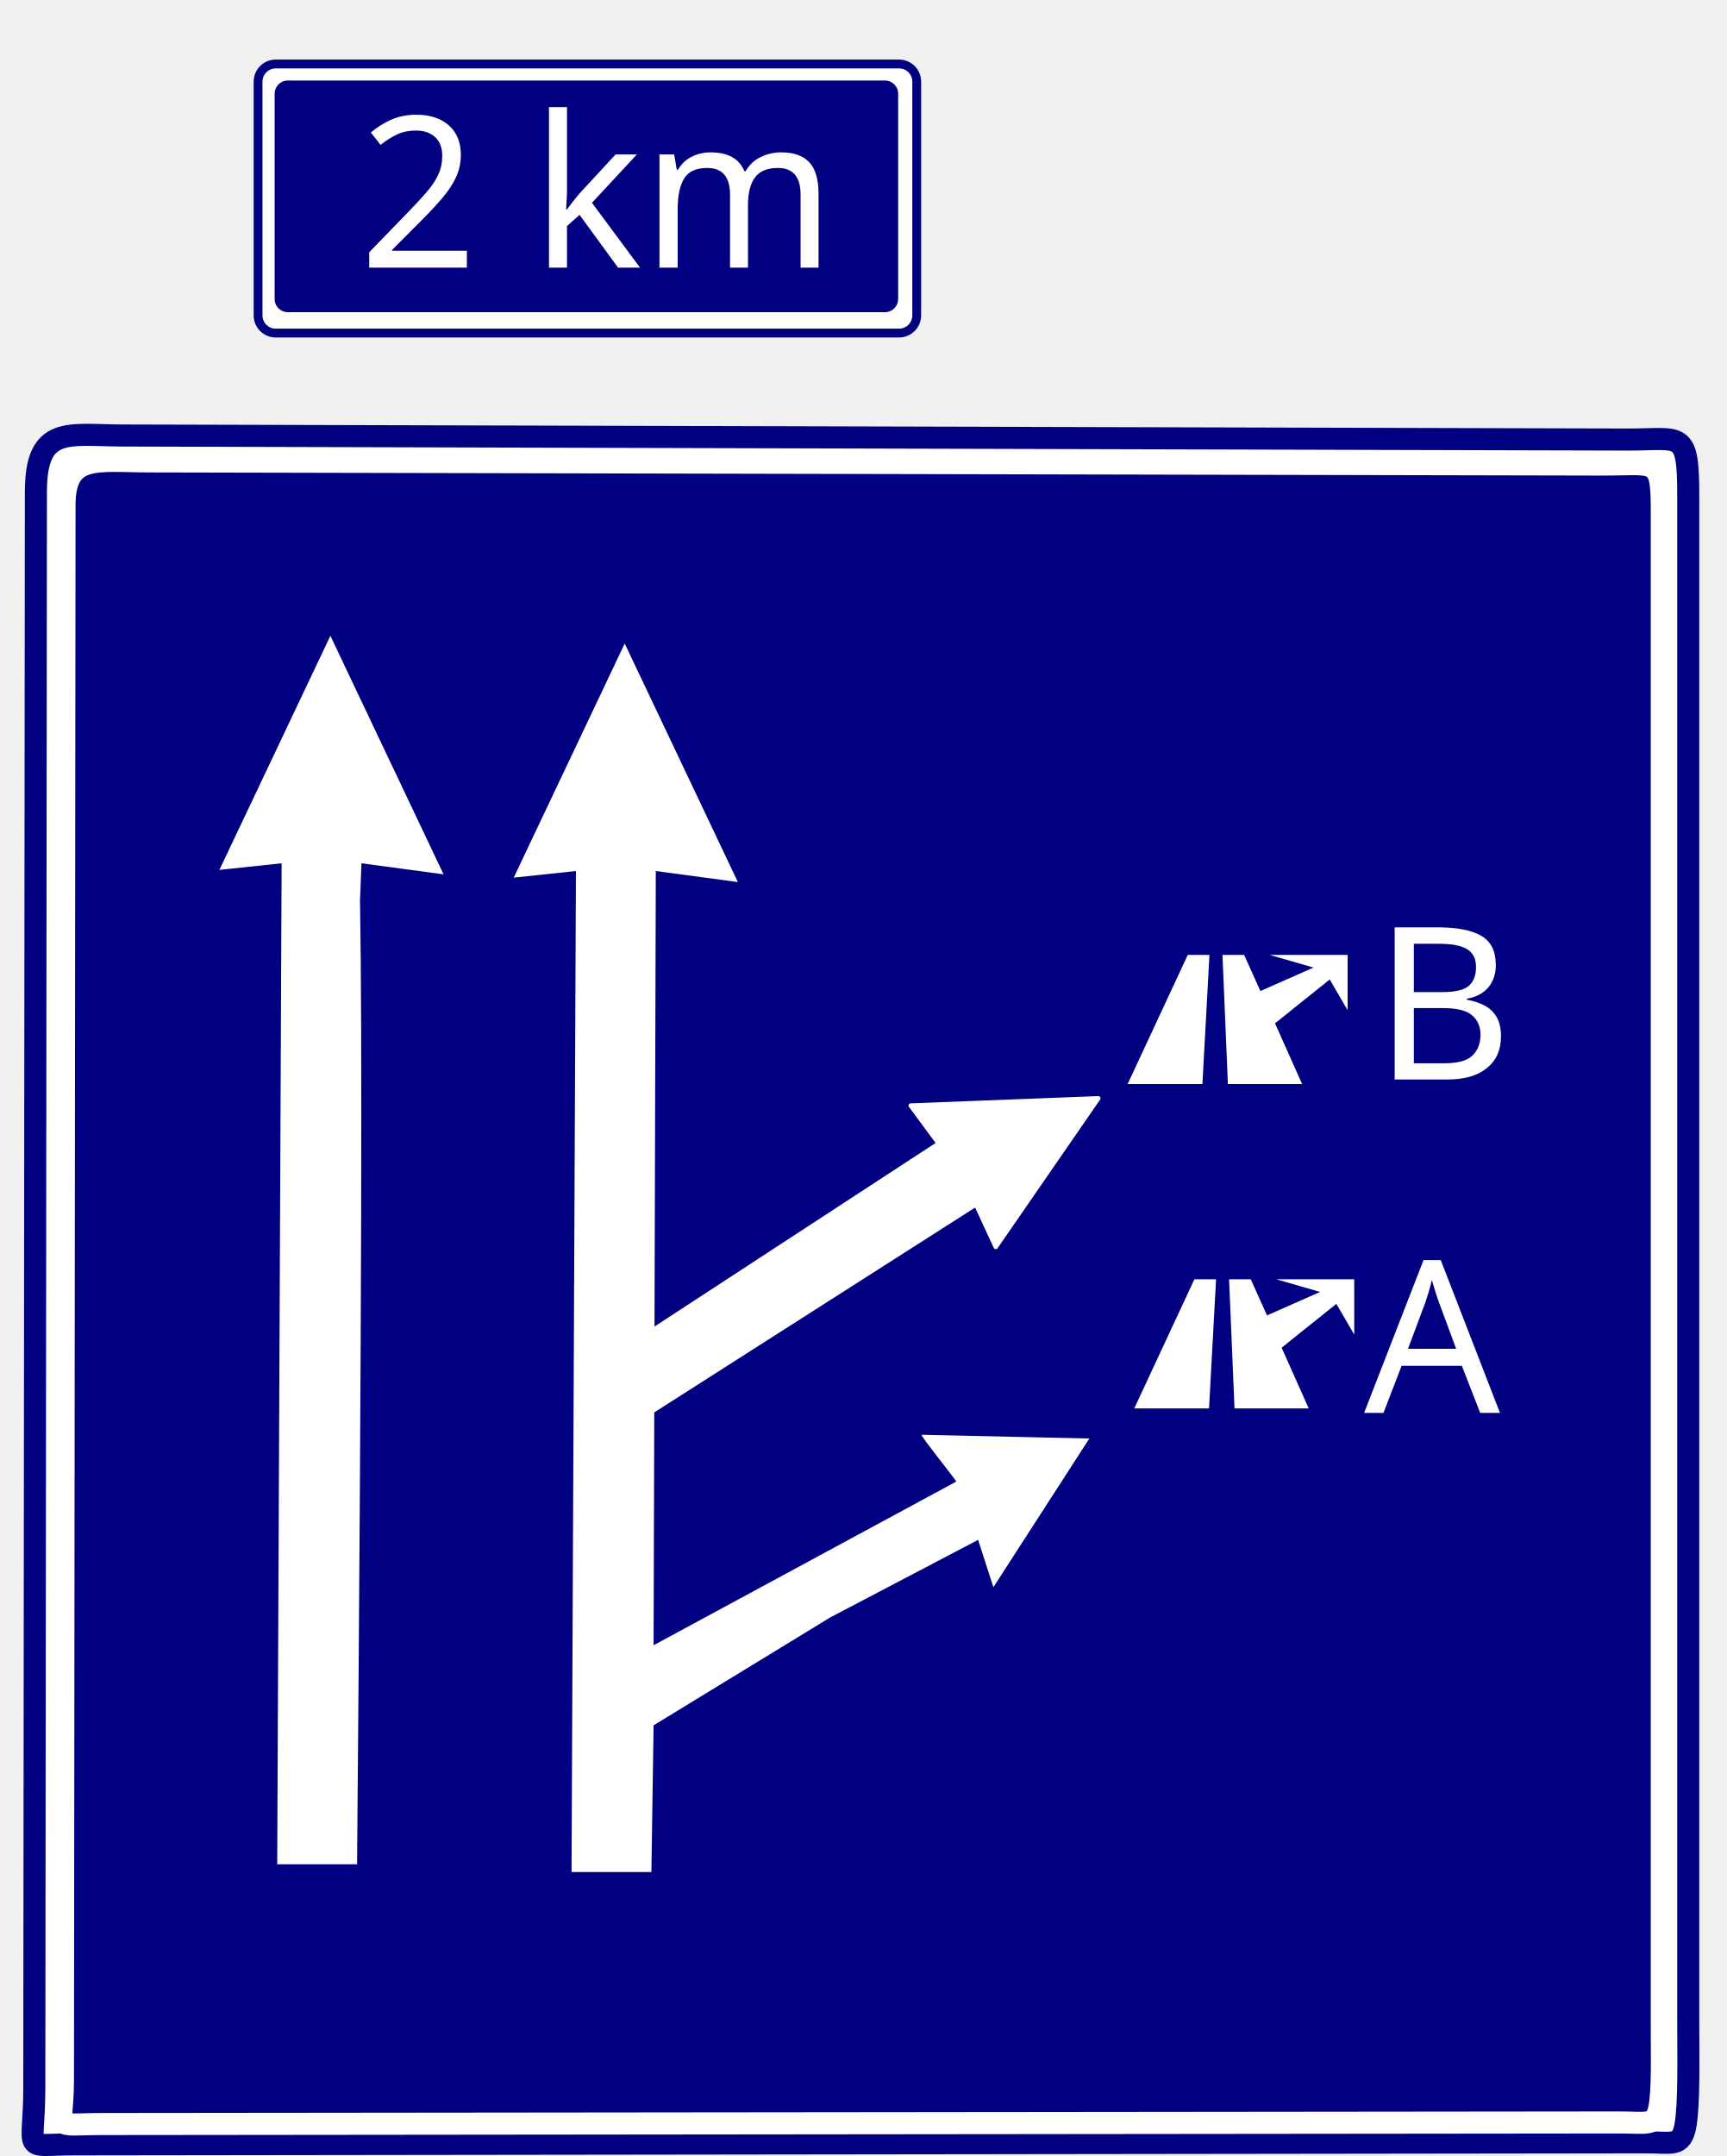
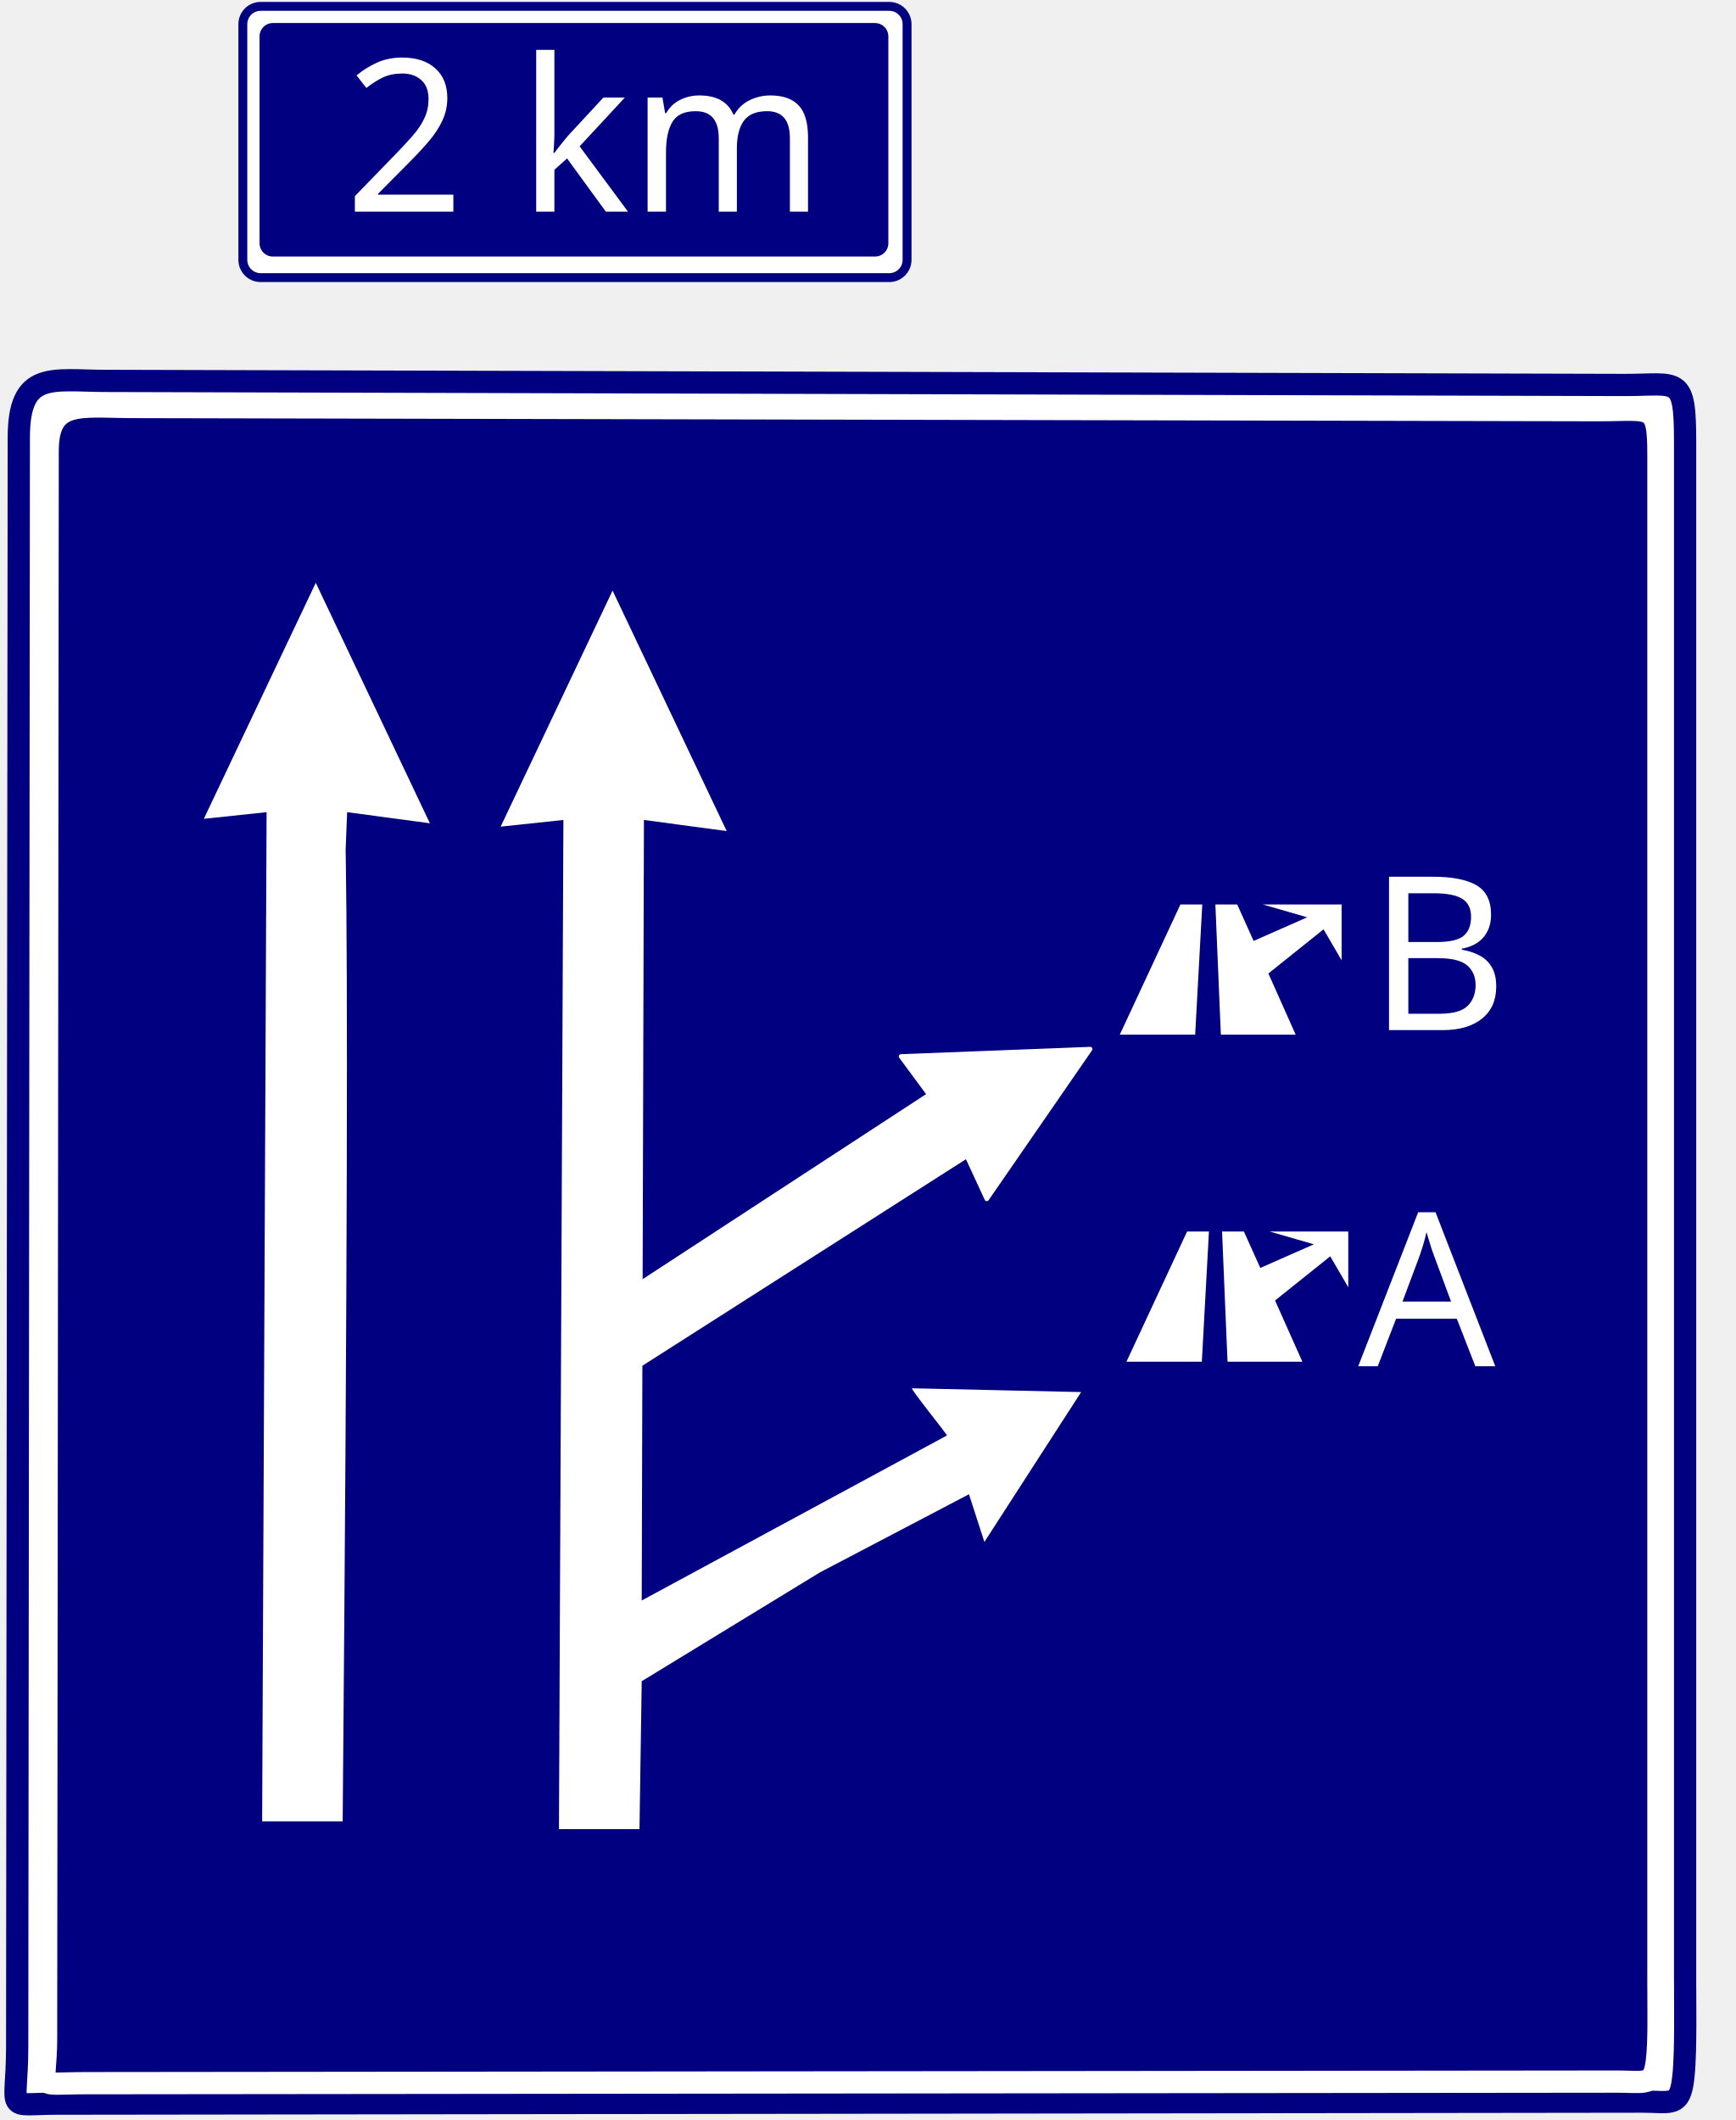
- <svg xmlns="http://www.w3.org/2000/svg" version="1.2" width="391.327" height="488.53" id="svg2">
+ <svg xmlns="http://www.w3.org/2000/svg" version="1.2" width="400" height="488.53" id="svg2">
  <defs id="defs3123" />
  <g id="g3115" style="stroke-width:0.639" transform="matrix(1.55277,0,0,1.576789,-53.18722,133.2792)">
    <g id="g3117" style="stroke-width:0.639" />
  </g>
  <g id="layer11" transform="translate(9.915614,268.4442)" />
  <g id="layer14" style="opacity:0.995" transform="translate(9.908709,255.5336)">
-     <rect style="display:inline;fill:#ffffff;fill-opacity:1;stroke:#000080;stroke-width:2;stroke-linecap:round;stroke-linejoin:round;stroke-miterlimit:2.613;stroke-dasharray:none;stroke-opacity:1" id="rect5280-9-1" width="149.278" height="60.97" x="48.581" y="-241.034" ry="4" rx="4" />
+     <rect style="display:inline;fill:#ffffff;fill-opacity:1;stroke:#000080;stroke-width:2.051;stroke-linecap:round;stroke-linejoin:round;stroke-miterlimit:2.613;stroke-dasharray:none;stroke-opacity:1" id="rect5280-9-1" width="153.049" height="62.51" x="46.047" y="-254.069" ry="4.101" rx="4.101" />
  </g>
  <g id="layer15" transform="translate(9.997646,316)" />
  <g id="layer10" transform="translate(9.915614,268.4442)" style="display:inline">
-     <rect style="display:inline;fill:#000080;stroke:#ffffff;stroke-width:2;stroke-linecap:round;stroke-linejoin:round;stroke-miterlimit:2.613;stroke-dasharray:none;stroke-opacity:1" id="rect5280-9" width="143.317" height="54.49" x="51.328" y="-251.195" ry="4" rx="4" />
-     <text xml:space="preserve" style="font-size:47.373px;line-height:27.758px;font-family:'Highway Gothic Wide';-inkscape-font-specification:'Highway Gothic Wide';letter-spacing:0px;word-spacing:0px;display:inline;fill:none;stroke:#000000;stroke-width:1px;stroke-linecap:butt;stroke-linejoin:miter;stroke-opacity:1" x="72.244" y="-205.677" id="text5284-2" transform="scale(0.9898092,1.010296)">
-       <tspan id="tspan5282-0" x="72.244" y="-205.677" style="font-style:normal;font-variant:normal;font-weight:normal;font-stretch:normal;font-family:'Caracteres L4';-inkscape-font-specification:'Caracteres L4';fill:#ffffff;fill-opacity:1;stroke:none;stroke-width:1px">2 km</tspan>
+     <rect style="display:inline;fill:#000080;stroke:#ffffff;stroke-width:2.051;stroke-linecap:round;stroke-linejoin:round;stroke-miterlimit:2.613;stroke-dasharray:none;stroke-opacity:1" id="rect5280-9" width="146.937" height="55.866" x="48.864" y="-264.161" ry="4.101" rx="4.101" />
+     <text xml:space="preserve" style="font-size:48.569px;line-height:28.459px;font-family:'Highway Gothic Wide';-inkscape-font-specification:'Highway Gothic Wide';letter-spacing:0px;word-spacing:0px;display:inline;fill:none;stroke:#000000;stroke-width:1.025px;stroke-linecap:butt;stroke-linejoin:miter;stroke-opacity:1" x="70.27" y="-217.426" id="text5284-2" transform="scale(0.9898092,1.010296)">
+       <tspan id="tspan5282-0" x="70.27" y="-217.426" style="font-style:normal;font-variant:normal;font-weight:normal;font-stretch:normal;font-family:'Caracteres L4';-inkscape-font-specification:'Caracteres L4';fill:#ffffff;fill-opacity:1;stroke:none;stroke-width:1.025px">2 km</tspan>
    </text>
    <text xml:space="preserve" style="font-style:normal;font-variant:normal;font-weight:normal;font-stretch:normal;font-size:37.389px;line-height:21.908px;font-family:TrafficTypeW01-SpainD;-inkscape-font-specification:TrafficTypeW01-SpainD;letter-spacing:0px;word-spacing:0px;display:inline;fill:#000000;stroke:none;stroke-width:1px;stroke-linecap:butt;stroke-linejoin:miter;stroke-opacity:1" x="304.565" y="140.417" id="text6487-1-5-2">
      <tspan id="tspan6485-7-9-0" x="304.565" y="140.417" style="font-style:normal;font-variant:normal;font-weight:normal;font-stretch:normal;font-family:'Highway Gothic Wide';-inkscape-font-specification:'Highway Gothic Wide';letter-spacing:2.629px;fill:#ffffff;fill-opacity:1;stroke-width:1px" />
    </text>
    <text xml:space="preserve" style="font-style:normal;font-variant:normal;font-weight:normal;font-stretch:normal;font-size:37.389px;line-height:21.908px;font-family:TrafficTypeW01-SpainD;-inkscape-font-specification:TrafficTypeW01-SpainD;letter-spacing:0px;word-spacing:0px;display:inline;fill:#000000;stroke:none;stroke-width:1px;stroke-linecap:butt;stroke-linejoin:miter;stroke-opacity:1" x="287.068" y="186.596" id="text6487-1-5-2-0">
      <tspan id="tspan6485-7-9-0-3" x="287.068" y="186.596" style="font-style:normal;font-variant:normal;font-weight:normal;font-stretch:normal;font-family:'Highway Gothic Wide';-inkscape-font-specification:'Highway Gothic Wide';letter-spacing:2.629px;fill:#ffffff;fill-opacity:1;stroke-width:1px" />
    </text>
-     <path d="m 372.71,190.026 c 0,7.54 0.245,18.372 -0.648,23.212 -0.901,4.881 -2.966,3.738 -9.083,3.746 L 6.864,217.442 c -12.179,0.016 -9.02,2.386 -9.005,-12.759 l 0.362,-361.693 c 0.015,-15.143 7.337,-12.785 19.515,-12.752 l 341.258,0.916 c 12.183,0.033 13.717,-2.392 13.717,12.752 v 346.12 z" id="path3101-1-9-7" style="display:inline;fill:#ffffff;fill-opacity:1;stroke:#000080;stroke-width:5;stroke-miterlimit:3.864;stroke-opacity:1" />
-     <path d="m 366.711,191.526 c 0,5.863 0.241,14.285 -0.636,18.048 -0.885,3.796 -2.914,2.906 -8.926,2.913 l -343.948,0.356 c -11.968,0.012 -8.861,1.855 -8.849,-9.921 l 0.356,-356.9 c 0.012,-11.774 7.21,-9.941 19.177,-9.916 l 329.347,0.712 c 11.972,0.026 13.48,-1.859 13.48,9.916 v 344.791 z" id="path3101-1-1" style="display:inline;fill:#000080;fill-opacity:1;stroke:#ffffff;stroke-width:5;stroke-miterlimit:3.864;stroke-opacity:1" />
-     <text xml:space="preserve" style="font-style:normal;font-variant:normal;font-weight:normal;font-stretch:normal;font-size:48.284px;line-height:28.291px;font-family:TrafficTypeW01-SpainD;-inkscape-font-specification:TrafficTypeW01-SpainD;letter-spacing:0px;word-spacing:0px;display:inline;fill:#000000;stroke:none;stroke-width:1px;stroke-linecap:butt;stroke-linejoin:miter;stroke-opacity:1" x="301.487" y="-23.846" id="text6487-1-2-4-5">
-       <tspan x="301.487" y="-23.846" style="font-style:normal;font-variant:normal;font-weight:normal;font-stretch:normal;font-family:'Highway Gothic Wide';-inkscape-font-specification:'Highway Gothic Wide';letter-spacing:3.395px;fill:#ffffff;fill-opacity:1;stroke-width:1px" id="tspan6184-7-2">B</tspan>
+     <path d="m 378.365,188.206 c 0,7.731 0.252,18.837 -0.664,23.799 -0.923,5.005 -3.04,3.832 -9.313,3.841 L 3.276,216.315 c -12.487,0.016 -9.248,2.447 -9.232,-13.081 l 0.372,-370.83 c 0.016,-15.525 7.522,-13.108 20.008,-13.075 l 349.878,0.939 c 12.491,0.034 14.064,-2.452 14.064,13.075 v 354.864 z" id="path3101-1-9-7" style="display:inline;fill:#ffffff;fill-opacity:1;stroke:#000080;stroke-width:5.126;stroke-miterlimit:3.864;stroke-opacity:1" />
+     <path d="m 372.214,189.744 c 0,6.011 0.247,14.646 -0.652,18.504 -0.907,3.891 -2.988,2.98 -9.151,2.986 L 9.774,211.6 c -12.27,0.013 -9.085,1.902 -9.072,-10.171 l 0.365,-365.916 c 0.012,-12.071 7.392,-10.193 19.661,-10.166 l 337.667,0.73 c 12.274,0.027 13.82,-1.906 13.82,10.166 v 353.501 z" id="path3101-1-1" style="display:inline;fill:#000080;fill-opacity:1;stroke:#ffffff;stroke-width:5.126;stroke-miterlimit:3.864;stroke-opacity:1" />
+     <text xml:space="preserve" style="font-style:normal;font-variant:normal;font-weight:normal;font-stretch:normal;font-size:49.504px;line-height:29.006px;font-family:TrafficTypeW01-SpainD;-inkscape-font-specification:TrafficTypeW01-SpainD;letter-spacing:0px;word-spacing:0px;display:inline;fill:#000000;stroke:none;stroke-width:1.025px;stroke-linecap:butt;stroke-linejoin:miter;stroke-opacity:1" x="305.342" y="-31.069" id="text6487-1-2-4-5">
+       <tspan x="305.342" y="-31.069" style="font-style:normal;font-variant:normal;font-weight:normal;font-stretch:normal;font-family:'Highway Gothic Wide';-inkscape-font-specification:'Highway Gothic Wide';letter-spacing:3.481px;fill:#ffffff;fill-opacity:1;stroke-width:1.025px" id="tspan6184-7-2">B</tspan>
    </text>
-     <text xml:space="preserve" style="font-style:normal;font-variant:normal;font-weight:normal;font-stretch:normal;font-size:48.284px;line-height:28.291px;font-family:TrafficTypeW01-SpainD;-inkscape-font-specification:TrafficTypeW01-SpainD;letter-spacing:0px;word-spacing:0px;display:inline;fill:#000000;stroke:none;stroke-width:1px;stroke-linecap:butt;stroke-linejoin:miter;stroke-opacity:1" x="299.248" y="51.707" id="text6487-1-2-4-5-4">
-       <tspan x="299.248" y="51.707" style="font-style:normal;font-variant:normal;font-weight:normal;font-stretch:normal;font-family:'Highway Gothic Wide';-inkscape-font-specification:'Highway Gothic Wide';letter-spacing:3.395px;fill:#ffffff;fill-opacity:1;stroke-width:1px" id="tspan6184-7-2-0">A</tspan>
+     <text xml:space="preserve" style="font-style:normal;font-variant:normal;font-weight:normal;font-stretch:normal;font-size:49.504px;line-height:29.006px;font-family:TrafficTypeW01-SpainD;-inkscape-font-specification:TrafficTypeW01-SpainD;letter-spacing:0px;word-spacing:0px;display:inline;fill:#000000;stroke:none;stroke-width:1.025px;stroke-linecap:butt;stroke-linejoin:miter;stroke-opacity:1" x="303.047" y="46.393" id="text6487-1-2-4-5-4">
+       <tspan x="303.047" y="46.393" style="font-style:normal;font-variant:normal;font-weight:normal;font-stretch:normal;font-family:'Highway Gothic Wide';-inkscape-font-specification:'Highway Gothic Wide';letter-spacing:3.481px;fill:#ffffff;fill-opacity:1;stroke-width:1.025px" id="tspan6184-7-2-0">A</tspan>
    </text>
  </g>
  <g id="layer3" transform="translate(9.915614,268.4442)" style="display:inline" />
  <g id="layer23" transform="translate(3.5,68.50002)">
-     <path id="polyline866" style="display:inline;opacity:1;fill:#ffffff;stroke-width:1" d="m 138.084,77.315 -25.156,53.051 14.105,-1.5 -1,226.818 h 18.099 l 0.5,-33.242 40.048,-24.457 c 3.4e-4,-0.022 33.497,-17.54 33.497,-17.562 l 3.468,10.719 21.746,-33.686 -38.019,-0.854 v 0 c -0.451,0.037 8.107,10.628 7.852,10.611 l -68.592,37.085 0.5,-175.431 18.602,2.5 z" />
-     <path style="fill:#ffffff;stroke:#ffffff;stroke-width:1;stroke-linecap:round;stroke-linejoin:round" d="m 138.667,236.704 v 18.145 l 79.048,-50.457 4.465,9.657 23.246,-33.686 -42.519,1.646 6.352,8.611 z" id="path1003" />
-     <path id="polyline866-1" style="display:inline;opacity:1;fill:#ffffff;stroke-width:1" d="m 71.379,75.562 -25.156,53.051 14.105,-1.5 -1,226.818 H 77.427 c 4.405,-510.583 -8.389,17.084 1,-226.818 l 18.602,2.5 z" />
+     <path id="polyline866" style="display:inline;opacity:1;fill:#ffffff;stroke-width:1.025" d="m 137.65,67.597 -25.792,54.392 14.461,-1.538 -1.025,232.548 h 18.557 l 0.513,-34.082 41.06,-25.075 c 3.5e-4,-0.023 34.343,-17.983 34.343,-18.006 l 3.555,10.99 22.295,-34.537 -38.98,-0.876 v 0 c -0.462,0.038 8.312,10.897 8.05,10.88 l -70.324,38.021 0.513,-179.863 19.072,2.563 z" />
+     <path style="fill:#ffffff;stroke:#ffffff;stroke-width:1.025;stroke-linecap:round;stroke-linejoin:round" d="m 138.247,231.012 v 18.603 l 81.045,-51.731 4.578,9.901 23.833,-34.537 -43.594,1.687 6.512,8.829 z" id="path1003" />
+     <path id="polyline866-1" style="display:inline;opacity:1;fill:#ffffff;stroke-width:1.025" d="m 69.259,65.8 -25.792,54.392 14.461,-1.538 -1.025,232.548 h 18.557 c 4.517,-523.481 -8.6,17.516 1.025,-232.548 l 19.072,2.563 z" />
  </g>
  <g id="layer1" transform="translate(3.5,68.50002)">
-     <path d="m 252.072,177.131 h 16.945 l 1.597,-29.263 h -4.913 l -13.629,29.263" id="polyline3121" style="fill:#ffffff;fill-rule:evenodd;stroke-width:1" />
-     <path d="m 274.791,177.131 h 16.817 l -6.135,-13.759 12.4,-9.93 4.055,6.967 V 147.869 h -17.685 l 9.952,2.874 -12.038,5.314 -3.684,-8.188 h -4.912 l 1.23,29.263" id="polyline3123" style="fill:#ffffff;fill-rule:evenodd;stroke-width:1" />
-     <path d="m 253.572,250.631 h 16.945 l 1.597,-29.263 h -4.913 l -13.629,29.263" id="polyline3121-7" style="fill:#ffffff;fill-rule:evenodd;stroke-width:1" />
-     <path d="m 276.291,250.631 h 16.817 l -6.135,-13.759 12.4,-9.93 4.055,6.967 V 221.369 h -17.685 l 9.952,2.874 -12.038,5.314 -3.684,-8.188 h -4.912 l 1.23,29.263" id="polyline3123-2" style="fill:#ffffff;fill-rule:evenodd;stroke-width:1" />
+     <path d="m 254.517,169.935 h 17.373 l 1.637,-30.002 h -5.037 l -13.973,30.002" id="polyline3121" style="fill:#ffffff;fill-rule:evenodd;stroke-width:1.025" />
+     <path d="m 277.81,169.935 h 17.242 l -6.29,-14.106 12.713,-10.181 4.157,7.143 v -12.858 h -18.132 l 10.203,2.946 -12.342,5.448 -3.777,-8.394 h -5.036 l 1.261,30.002" id="polyline3123" style="fill:#ffffff;fill-rule:evenodd;stroke-width:1.025" />
+     <path d="M 256.055,245.292 H 273.428 l 1.637,-30.002 h -5.037 l -13.973,30.002" id="polyline3121-7" style="fill:#ffffff;fill-rule:evenodd;stroke-width:1.025" />
+     <path d="m 279.348,245.292 h 17.242 l -6.29,-14.106 12.713,-10.181 4.157,7.143 v -12.858 h -18.132 l 10.203,2.946 -12.342,5.448 -3.777,-8.394 h -5.036 l 1.261,30.002" id="polyline3123-2" style="fill:#ffffff;fill-rule:evenodd;stroke-width:1.025" />
  </g>
</svg>
